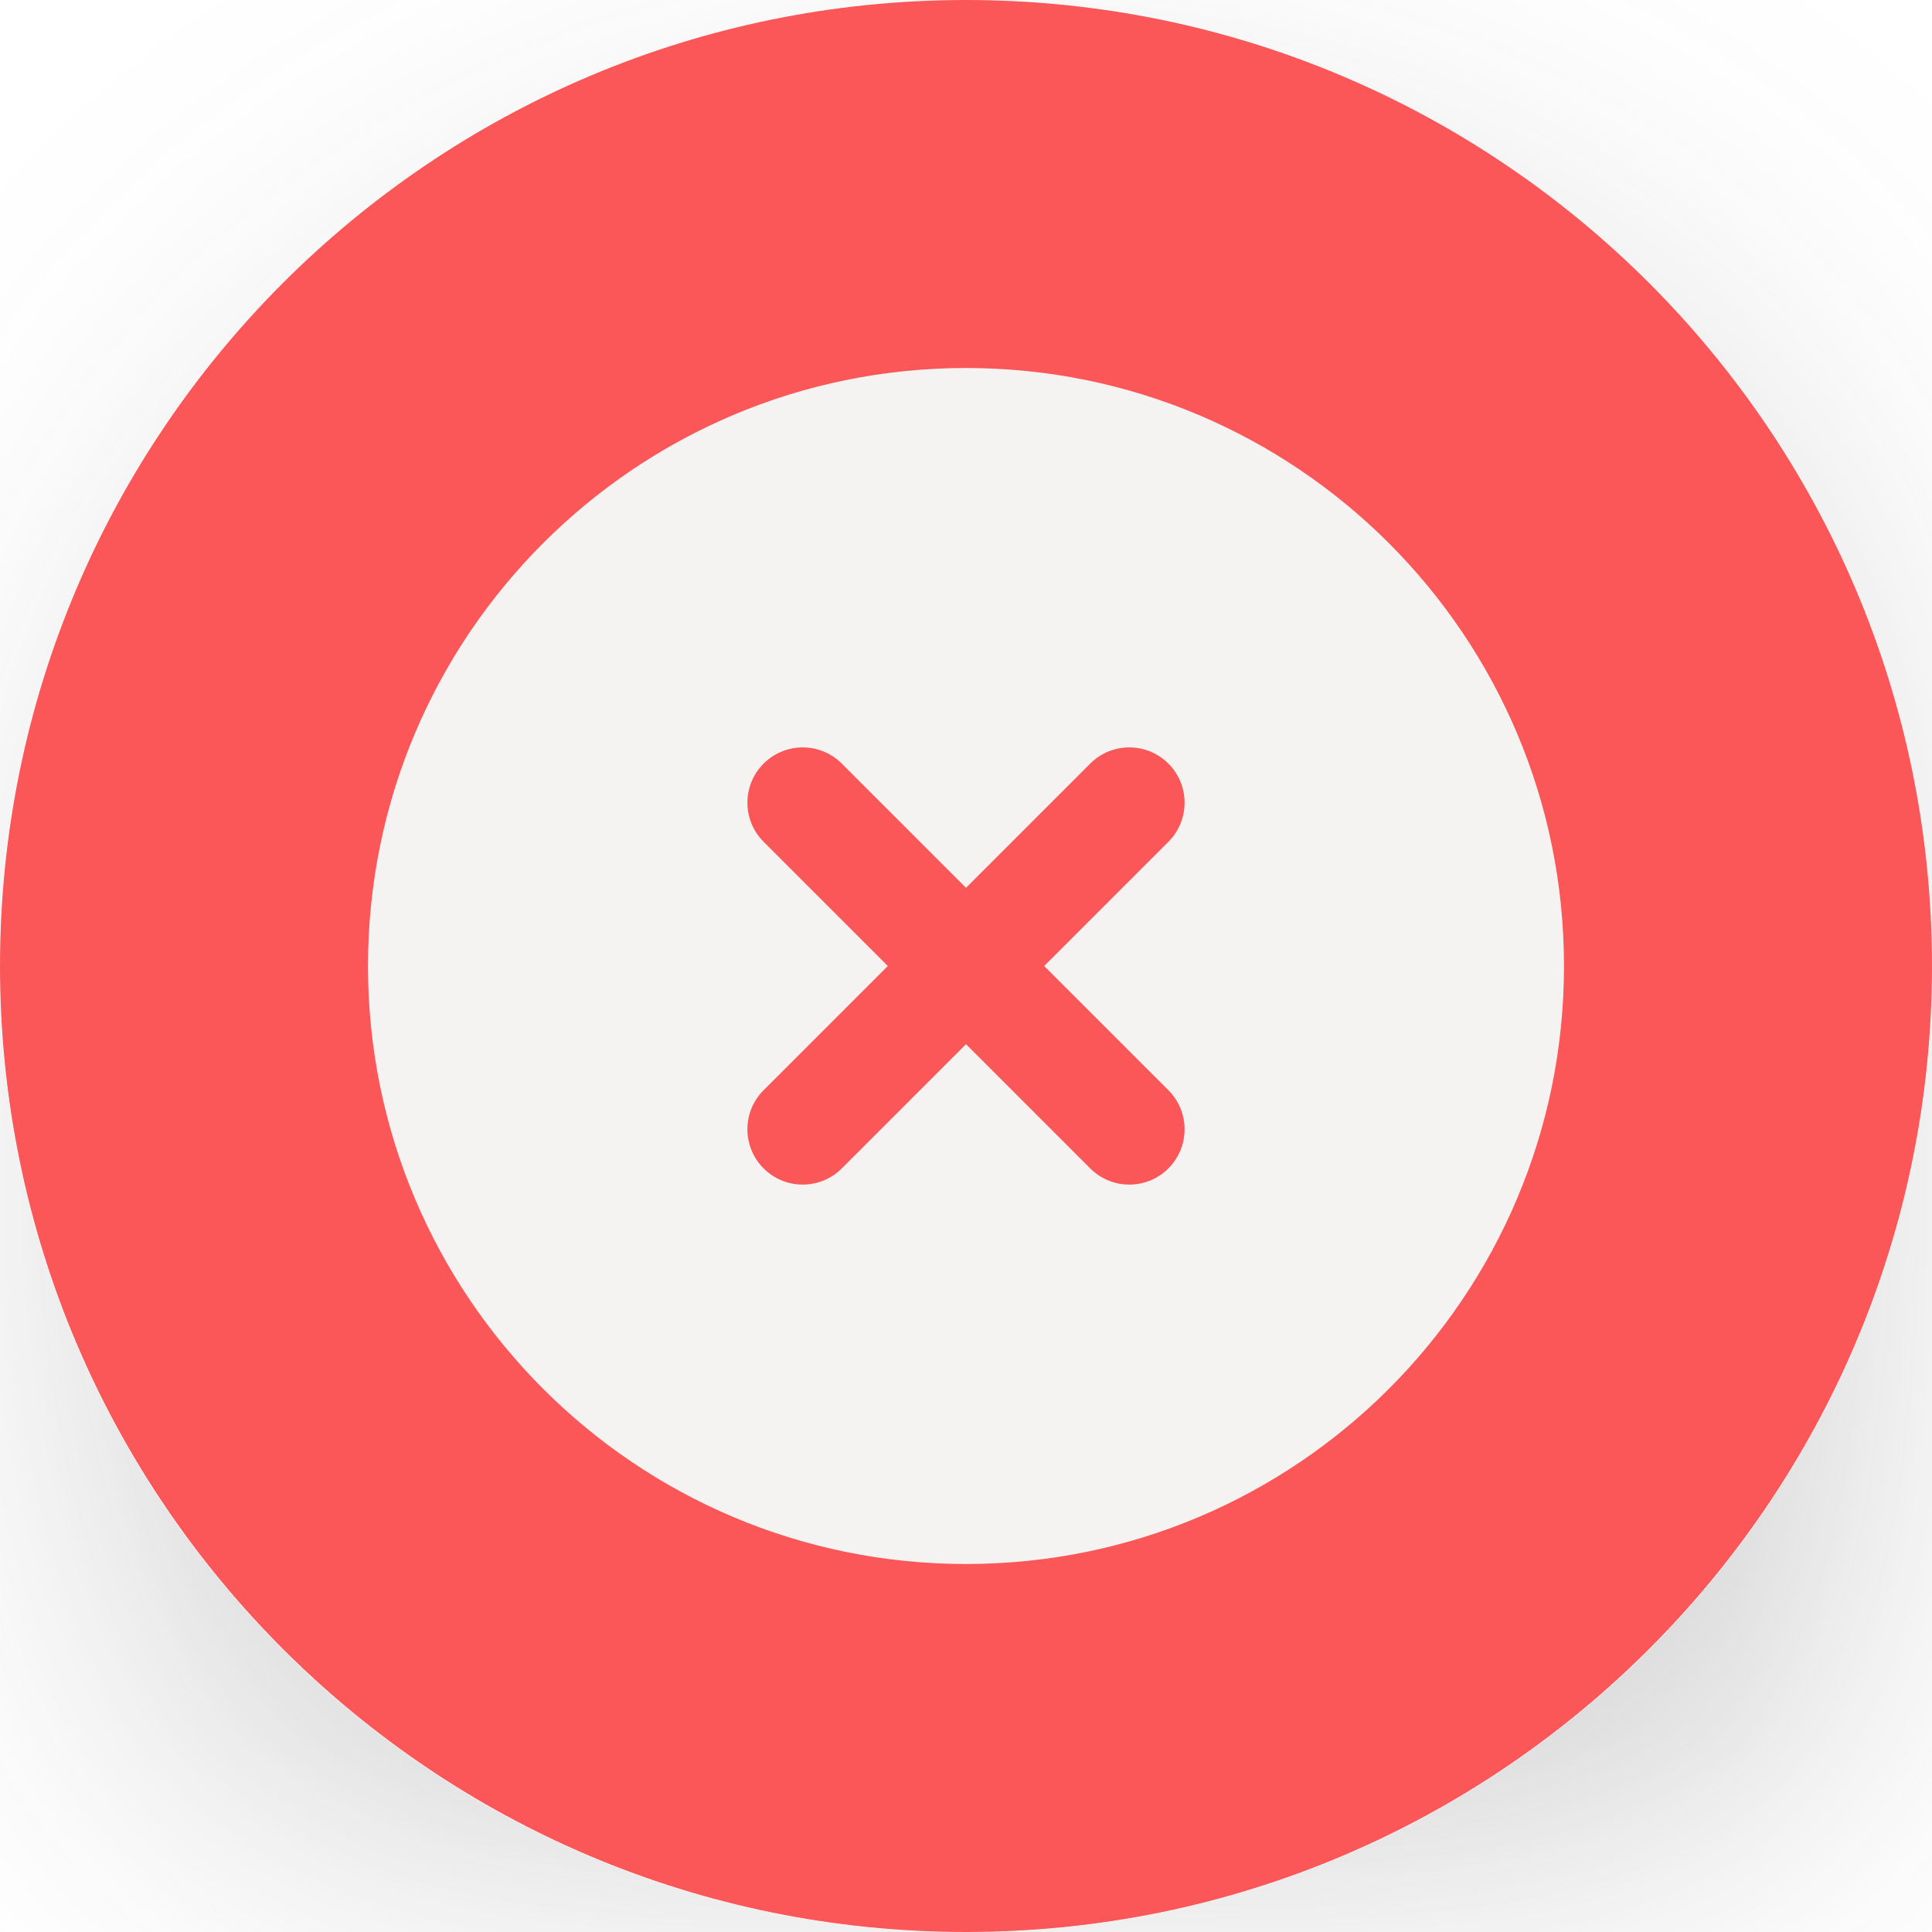
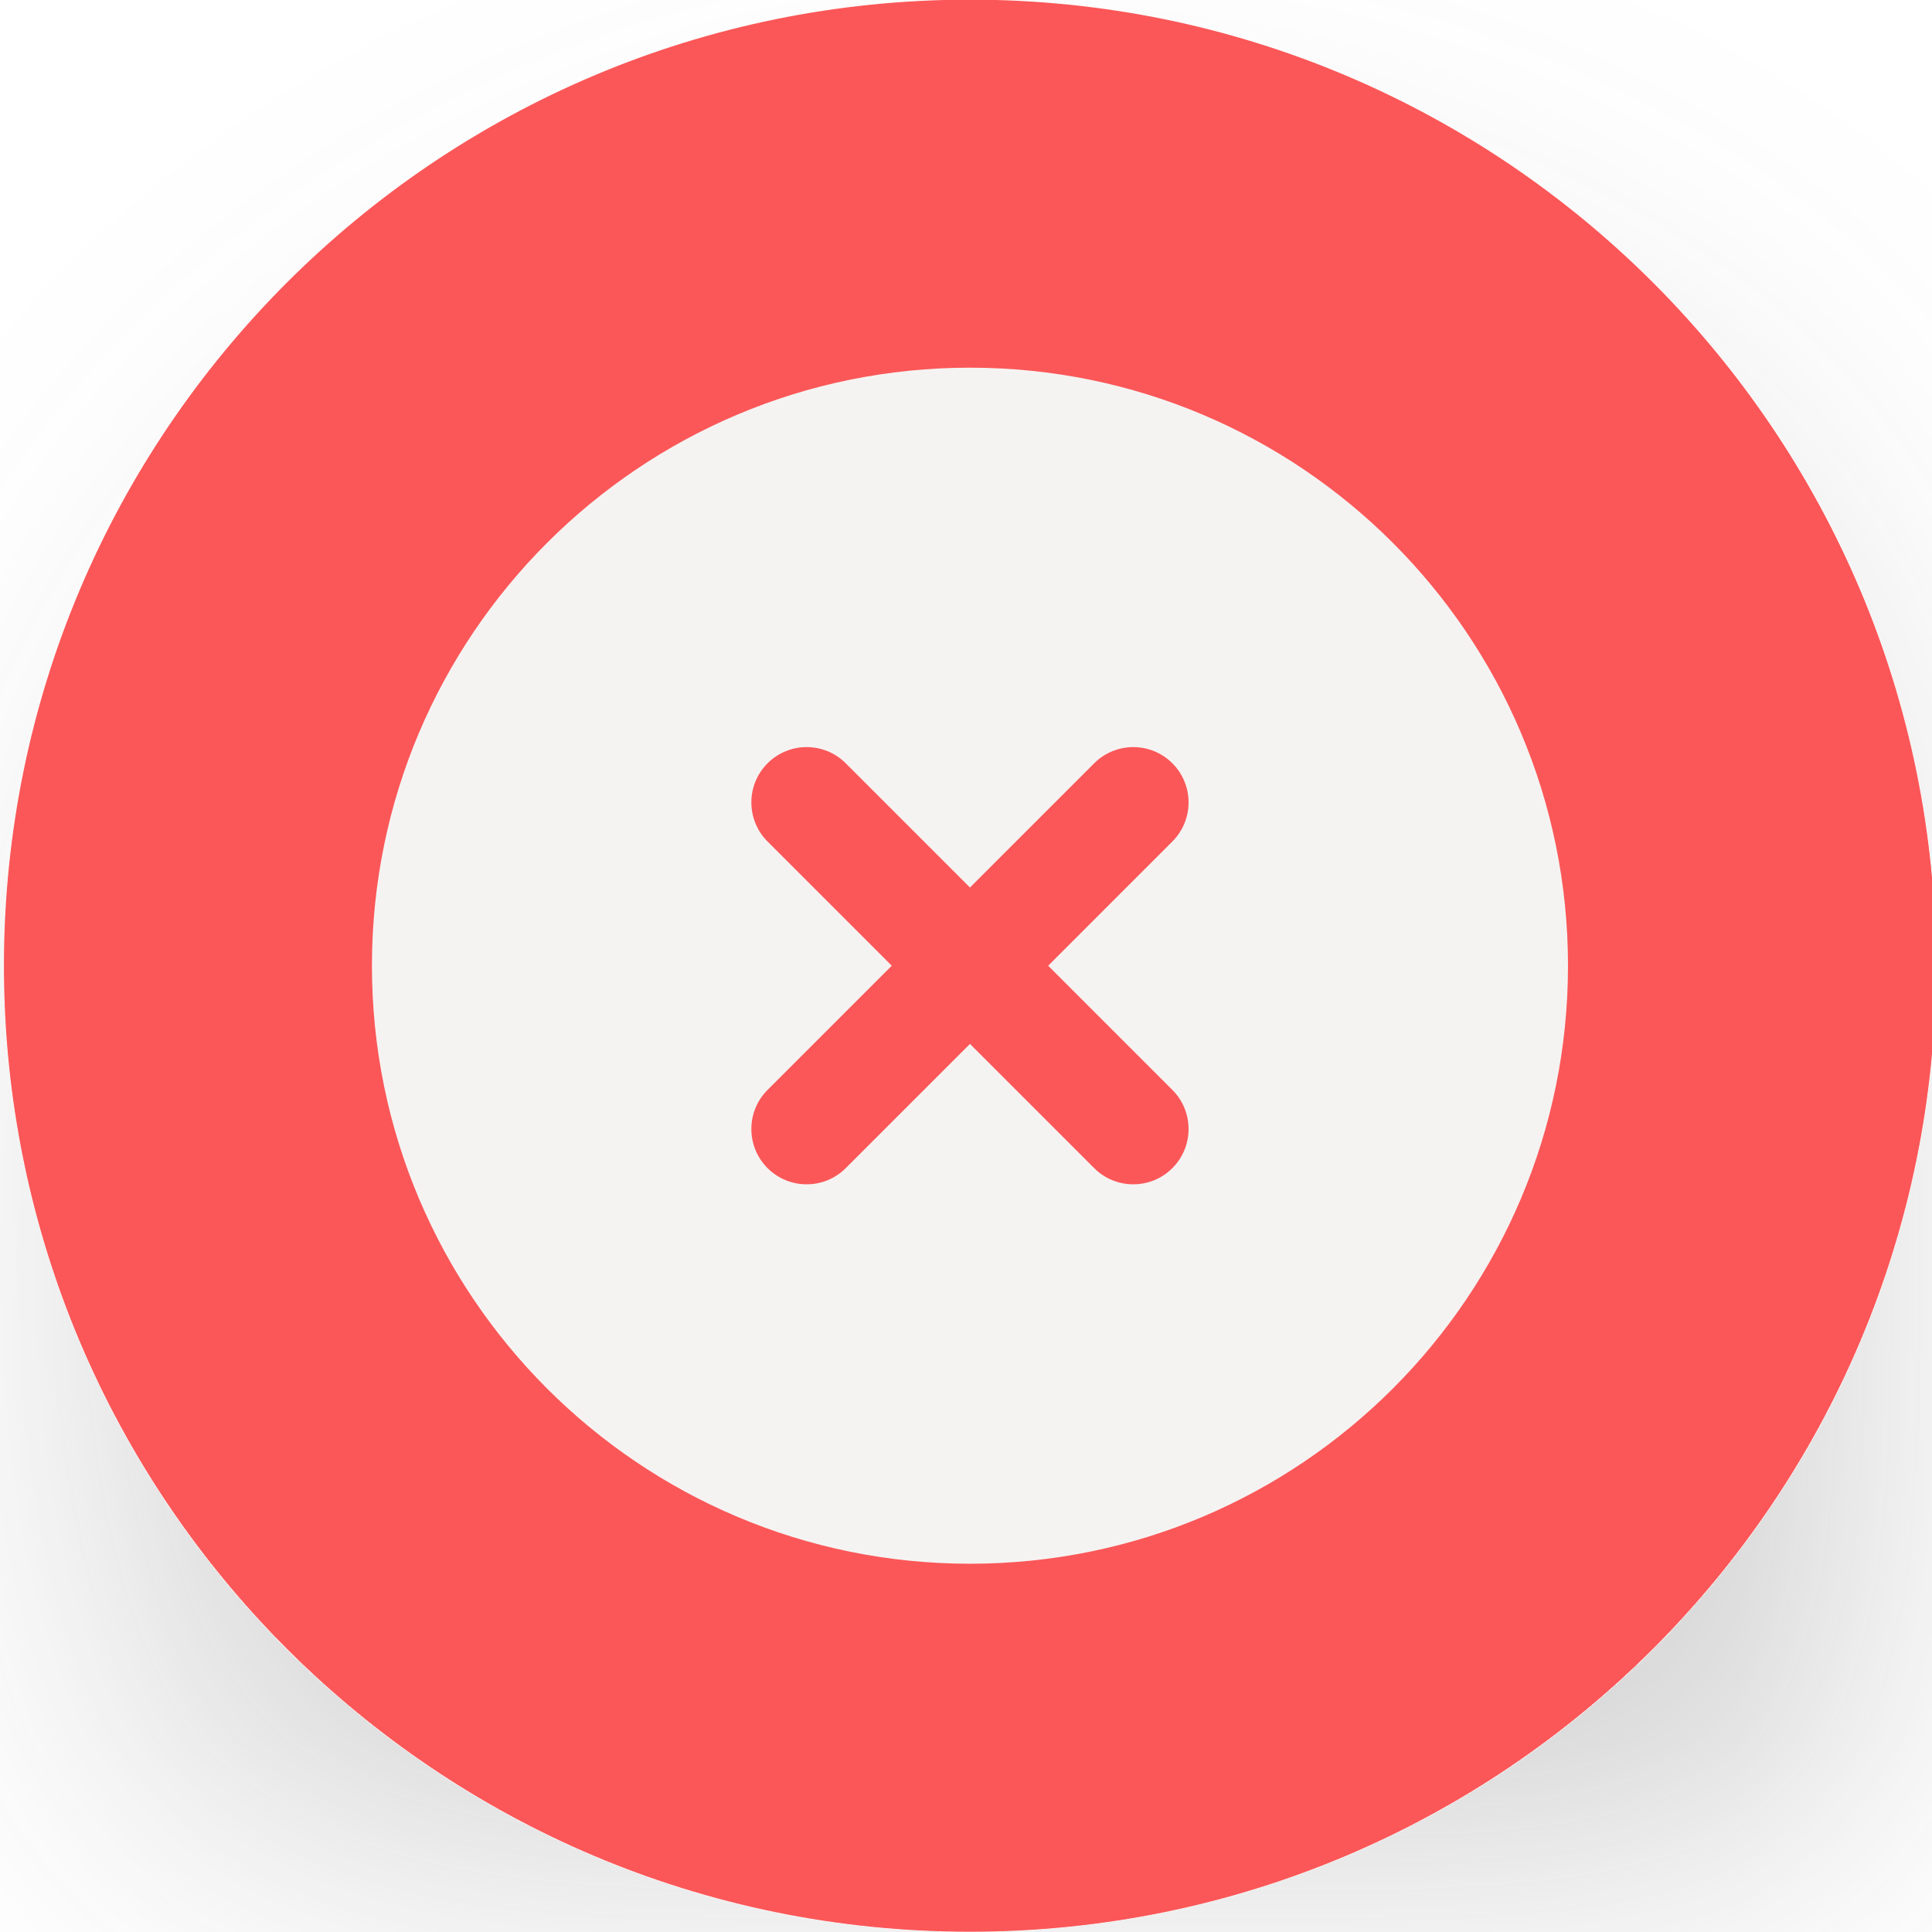
- <svg xmlns="http://www.w3.org/2000/svg" fill="none" width="42" height="42">
-   <g filter="url(#a)" transform="translate(-8 -5)">
-     <circle cx="29" cy="26" fill="#fb5758" r="21" />
-     <path fill-rule="evenodd" d="M29 13a13 13 0 1 0 0 26 13 13 0 0 0 0-26zm4.4 10.3a1.2 1.2 0 0 0-1.7-1.7L29 24.3l-2.7-2.7a1.2 1.2 0 1 0-1.7 1.7l2.7 2.7-2.7 2.7a1.2 1.2 0 1 0 1.7 1.7l2.7-2.7 2.7 2.7a1.2 1.2 0 0 0 1.7-1.7L30.7 26Z" fill="#f5f3f2" />
+ <svg xmlns="http://www.w3.org/2000/svg" fill="none" width="26" height="26">
+   <g filter="url(#a)" transform="translate(-17.6 -12.3)">
+     <g transform="translate(12.7 9.2) scale(.61908)">
+       <circle cx="29" cy="26" fill="#fb5758" r="21" />
+       <path fill-rule="evenodd" d="M29 13a13 13 0 1 0 0 26 13 13 0 0 0 0-26zm4.4 10.3a1.2 1.2 0 0 0-1.7-1.7L29 24.3l-2.7-2.7a1.2 1.2 0 1 0-1.7 1.7l2.7 2.7-2.7 2.7a1.2 1.2 0 1 0 1.7 1.7l2.7-2.7 2.7 2.7a1.2 1.2 0 0 0 1.7-1.7L30.7 26Z" fill="#f5f3f2" />
+     </g>
  </g>
  <defs>
    <filter id="a" x="0" y="0" width="60" height="60" filterUnits="userSpaceOnUse" color-interpolation-filters="sRGB">
      <feFlood flood-opacity="0" result="A" />
      <feColorMatrix in="SourceAlpha" values="0 0 0 0 0 0 0 0 0 0 0 0 0 0 0 0 0 0 127 0" result="B" />
      <feOffset dx="1" dy="4" />
      <feGaussianBlur stdDeviation="4.5" />
      <feComposite in2="B" operator="out" />
      <feColorMatrix values="0 0 0 0 0.258 0 0 0 0 0.258 0 0 0 0 0.258 0 0 0 0.24 0" />
      <feBlend in2="A" />
      <feBlend in="SourceGraphic" />
    </filter>
  </defs>
</svg>
